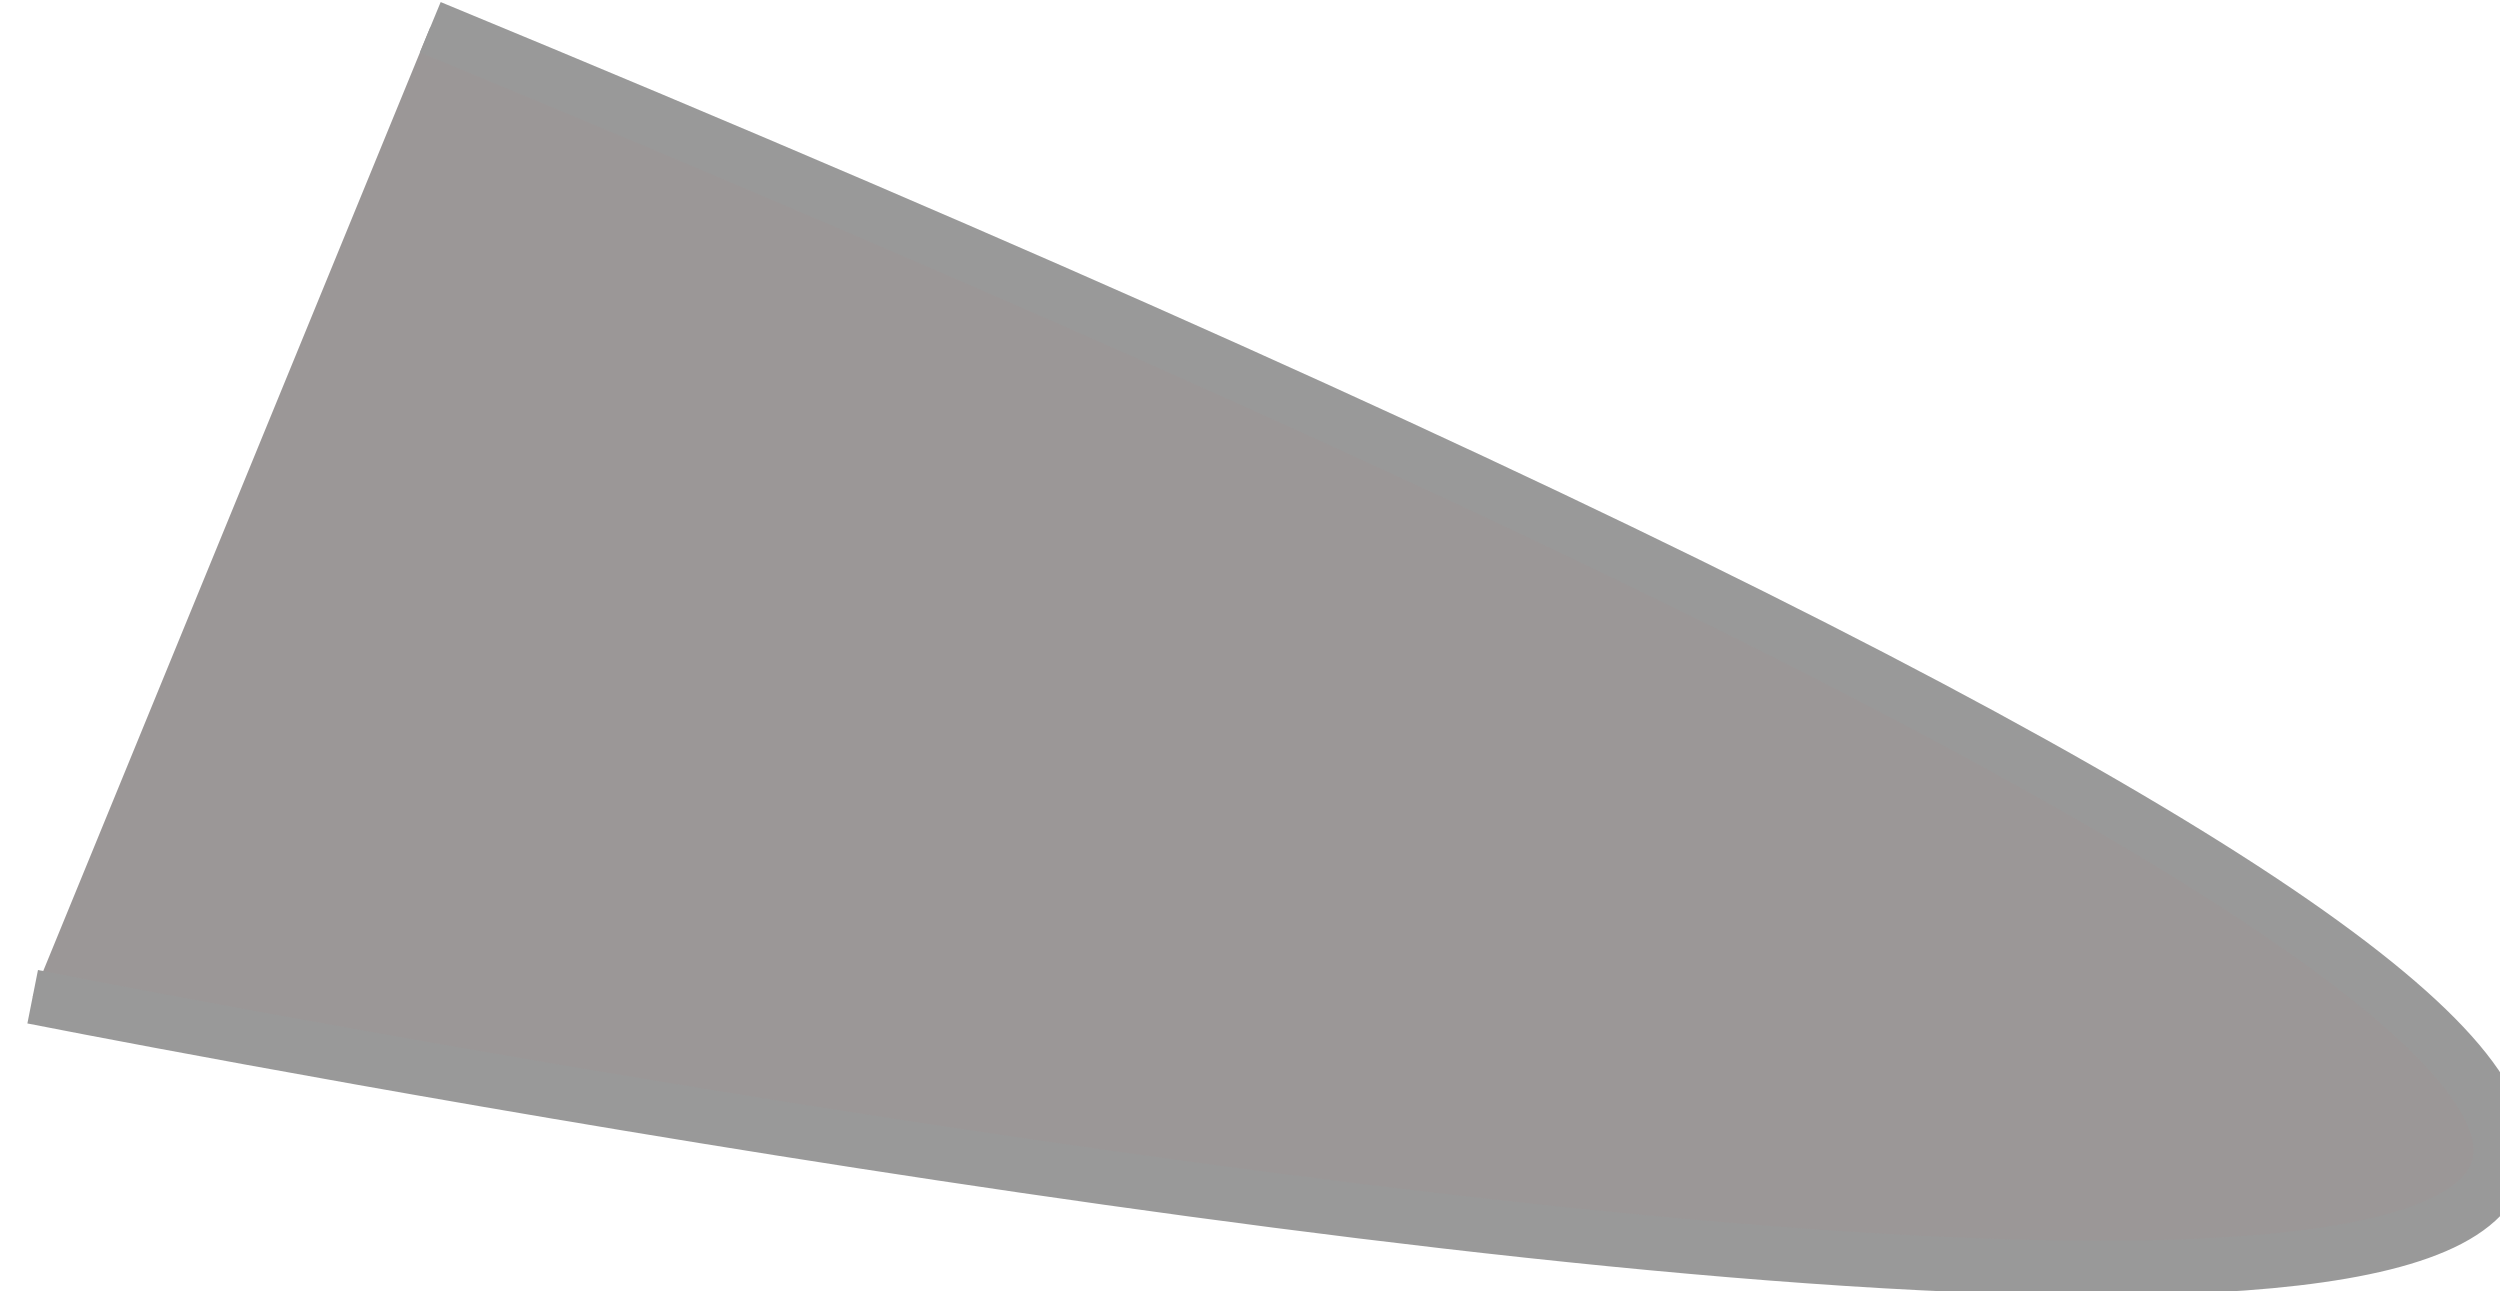
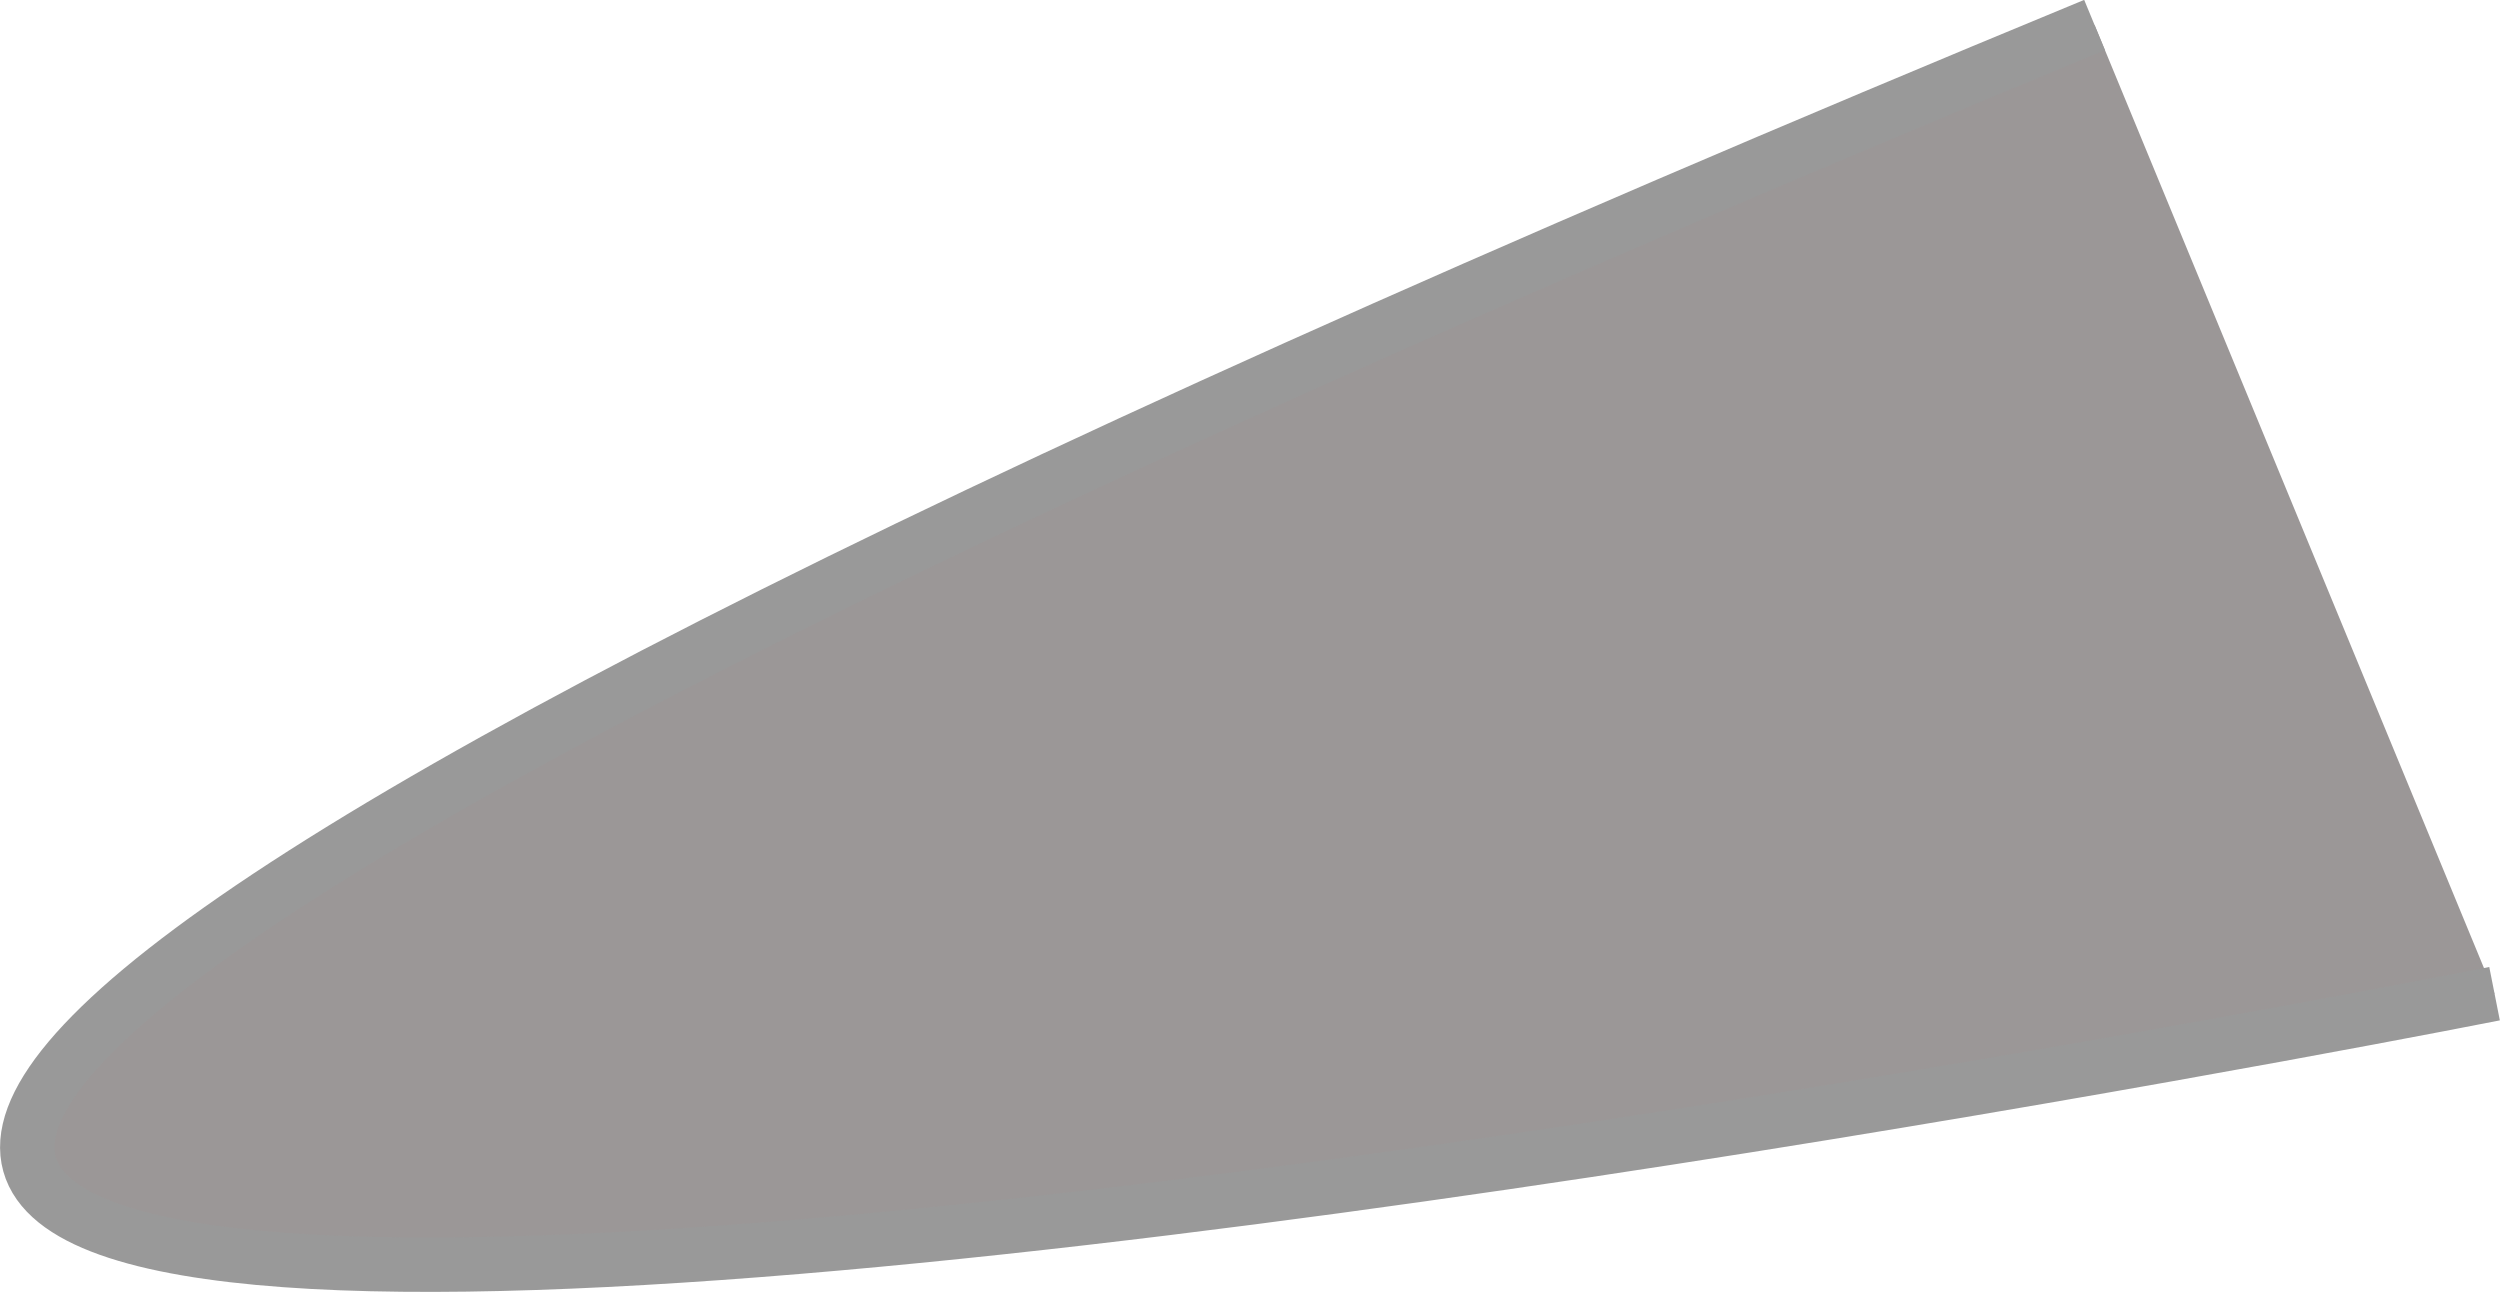
- <svg xmlns="http://www.w3.org/2000/svg" version="1.1" id="Layer_1" x="0px" y="0px" viewBox="0 0 45.9 23.7" style="enable-background:new 0 0 45.9 23.7;" xml:space="preserve">
-   <style type="text/css">
- 	.st0{fill:#9B9797;stroke:#999999;stroke-miterlimit:10;}
- </style>
-   <g id="Layer_2_1_">
-     <g id="Layer_1-2">
-       <path class="st0" d="M7.9,0.5c89.6,37-7.3,17.8-7.3,17.8" />
+ <svg xmlns="http://www.w3.org/2000/svg" viewBox="0 0 45.94 23.74">
+   <defs>
+     <style>.cls-1{fill:#9b9797;stroke:#999;stroke-miterlimit:10;}</style>
+   </defs>
+   <g id="Layer_2" data-name="Layer 2">
+     <g id="Layer_1-2" data-name="Layer 1">
+       <path class="cls-1" d="M45.84,18.26S-51.08,37.46,38.49.46" />
    </g>
  </g>
</svg>
